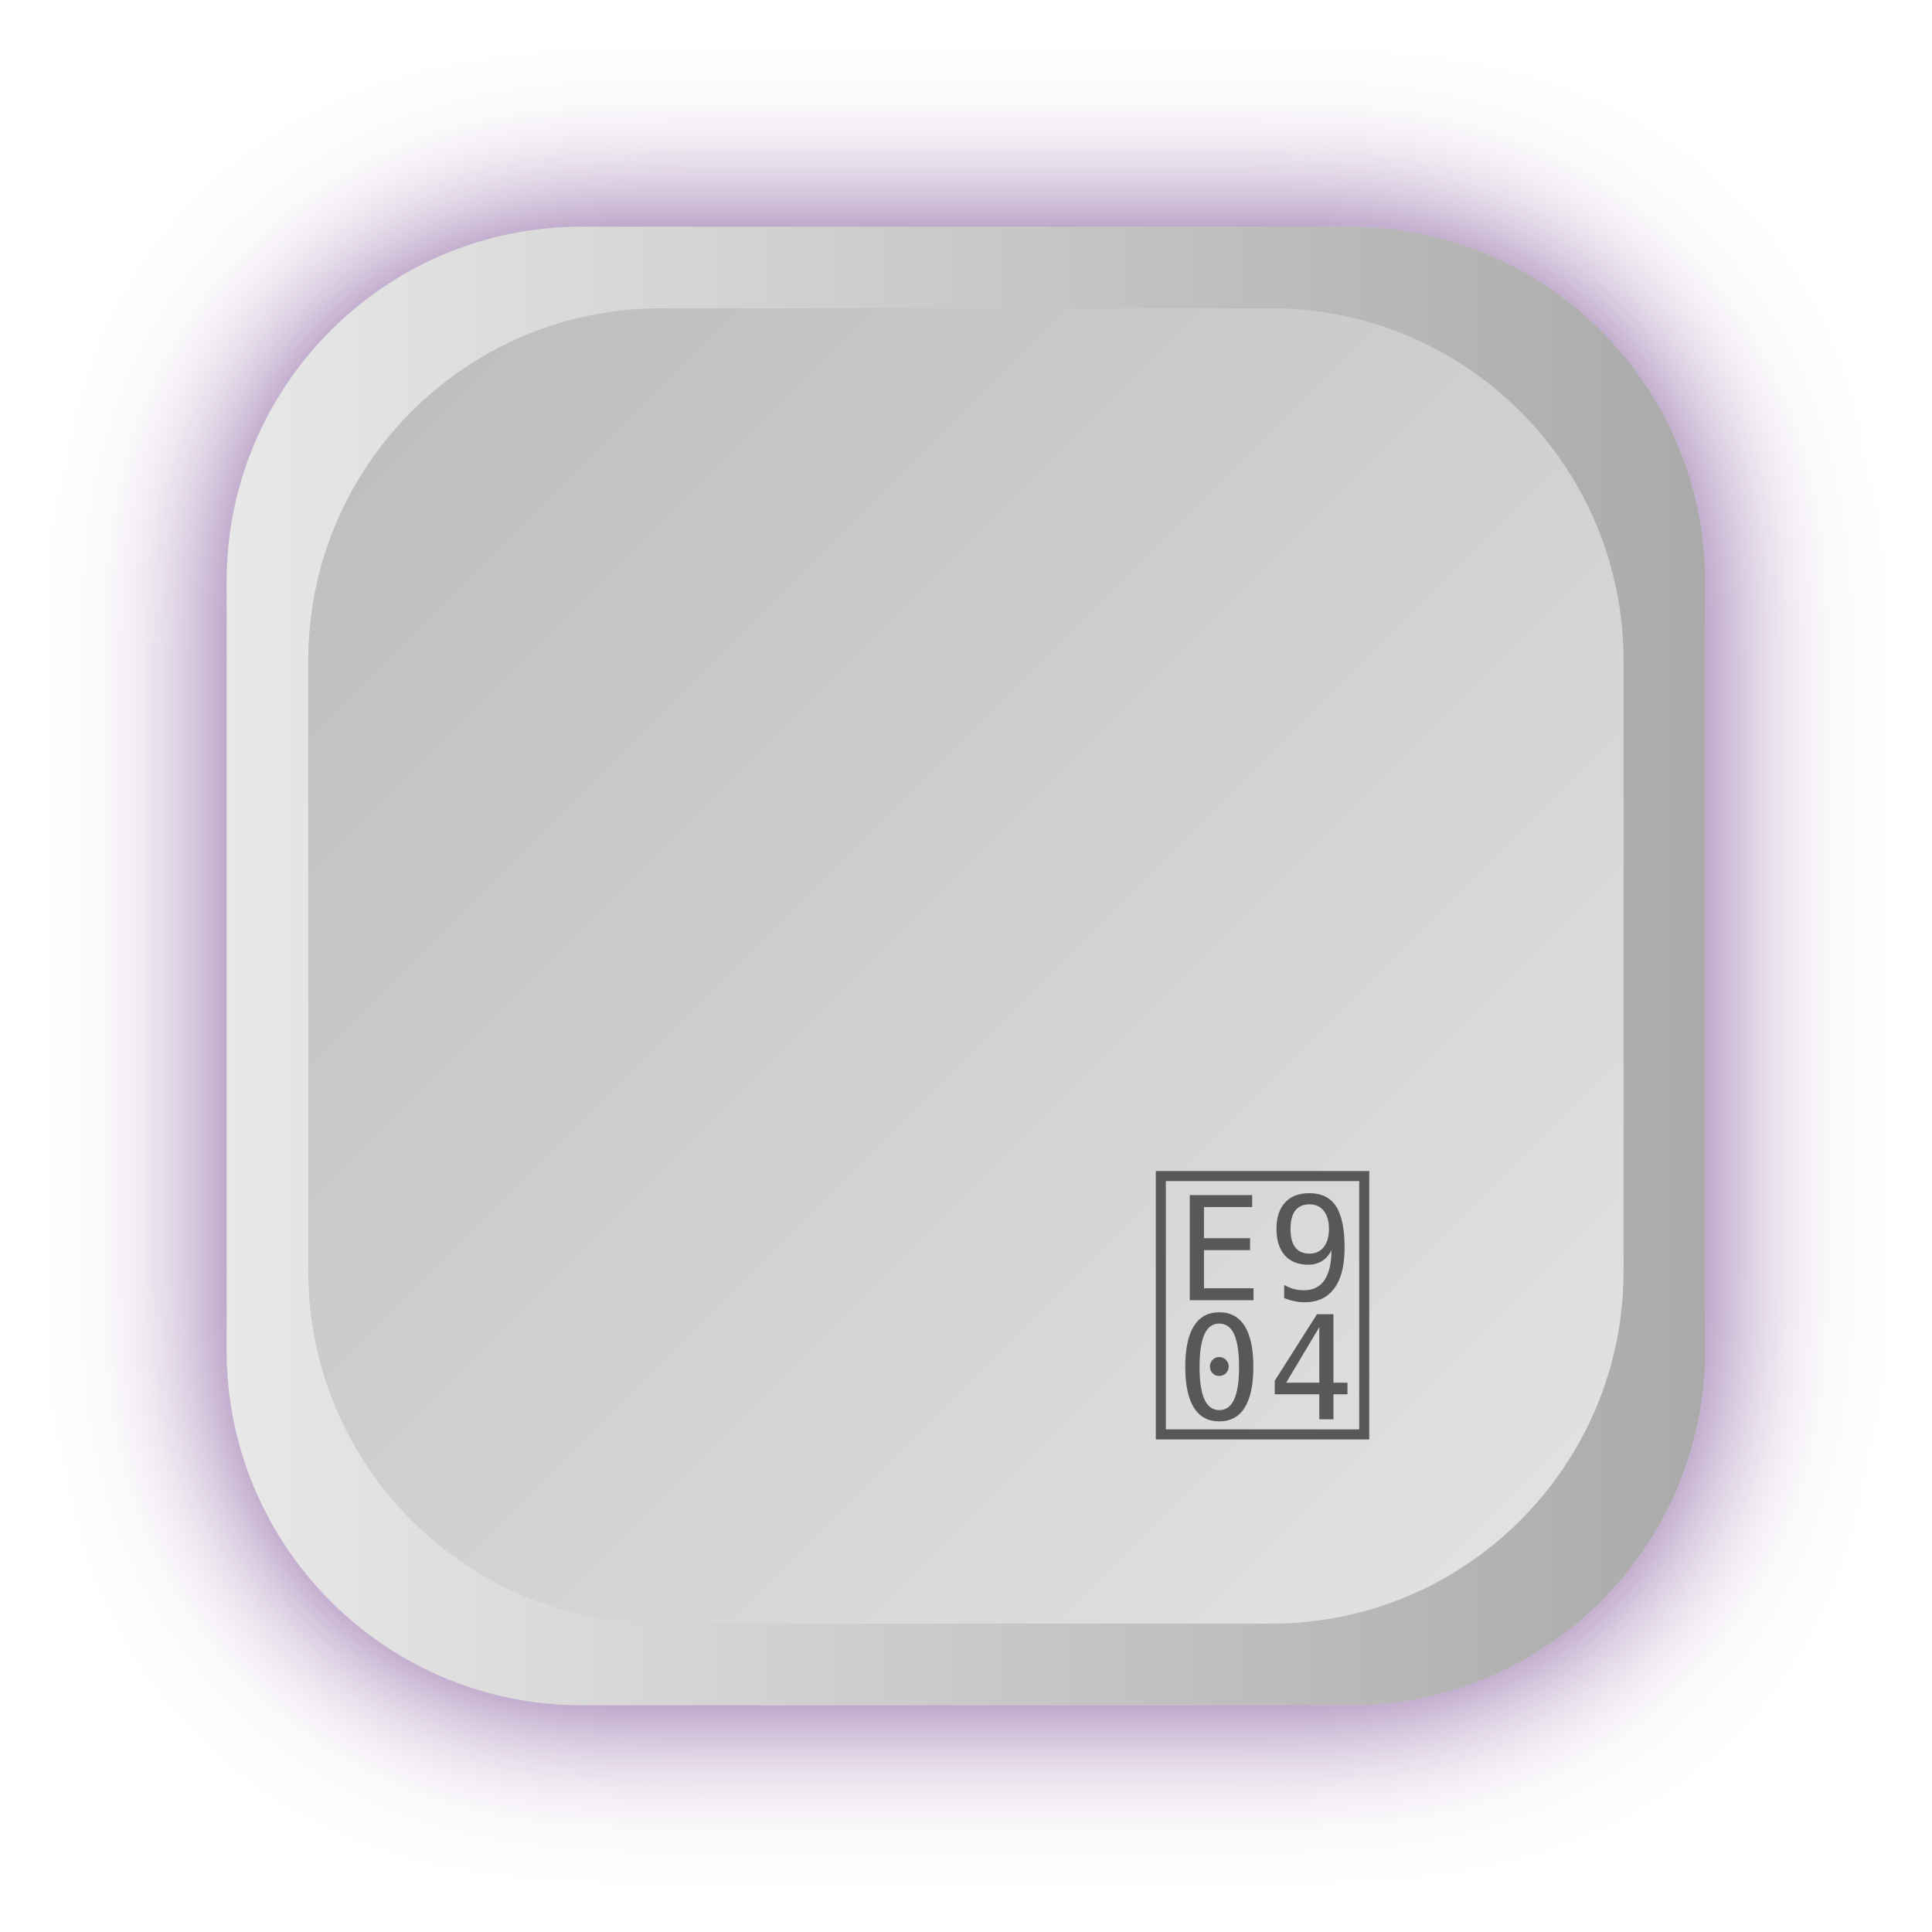
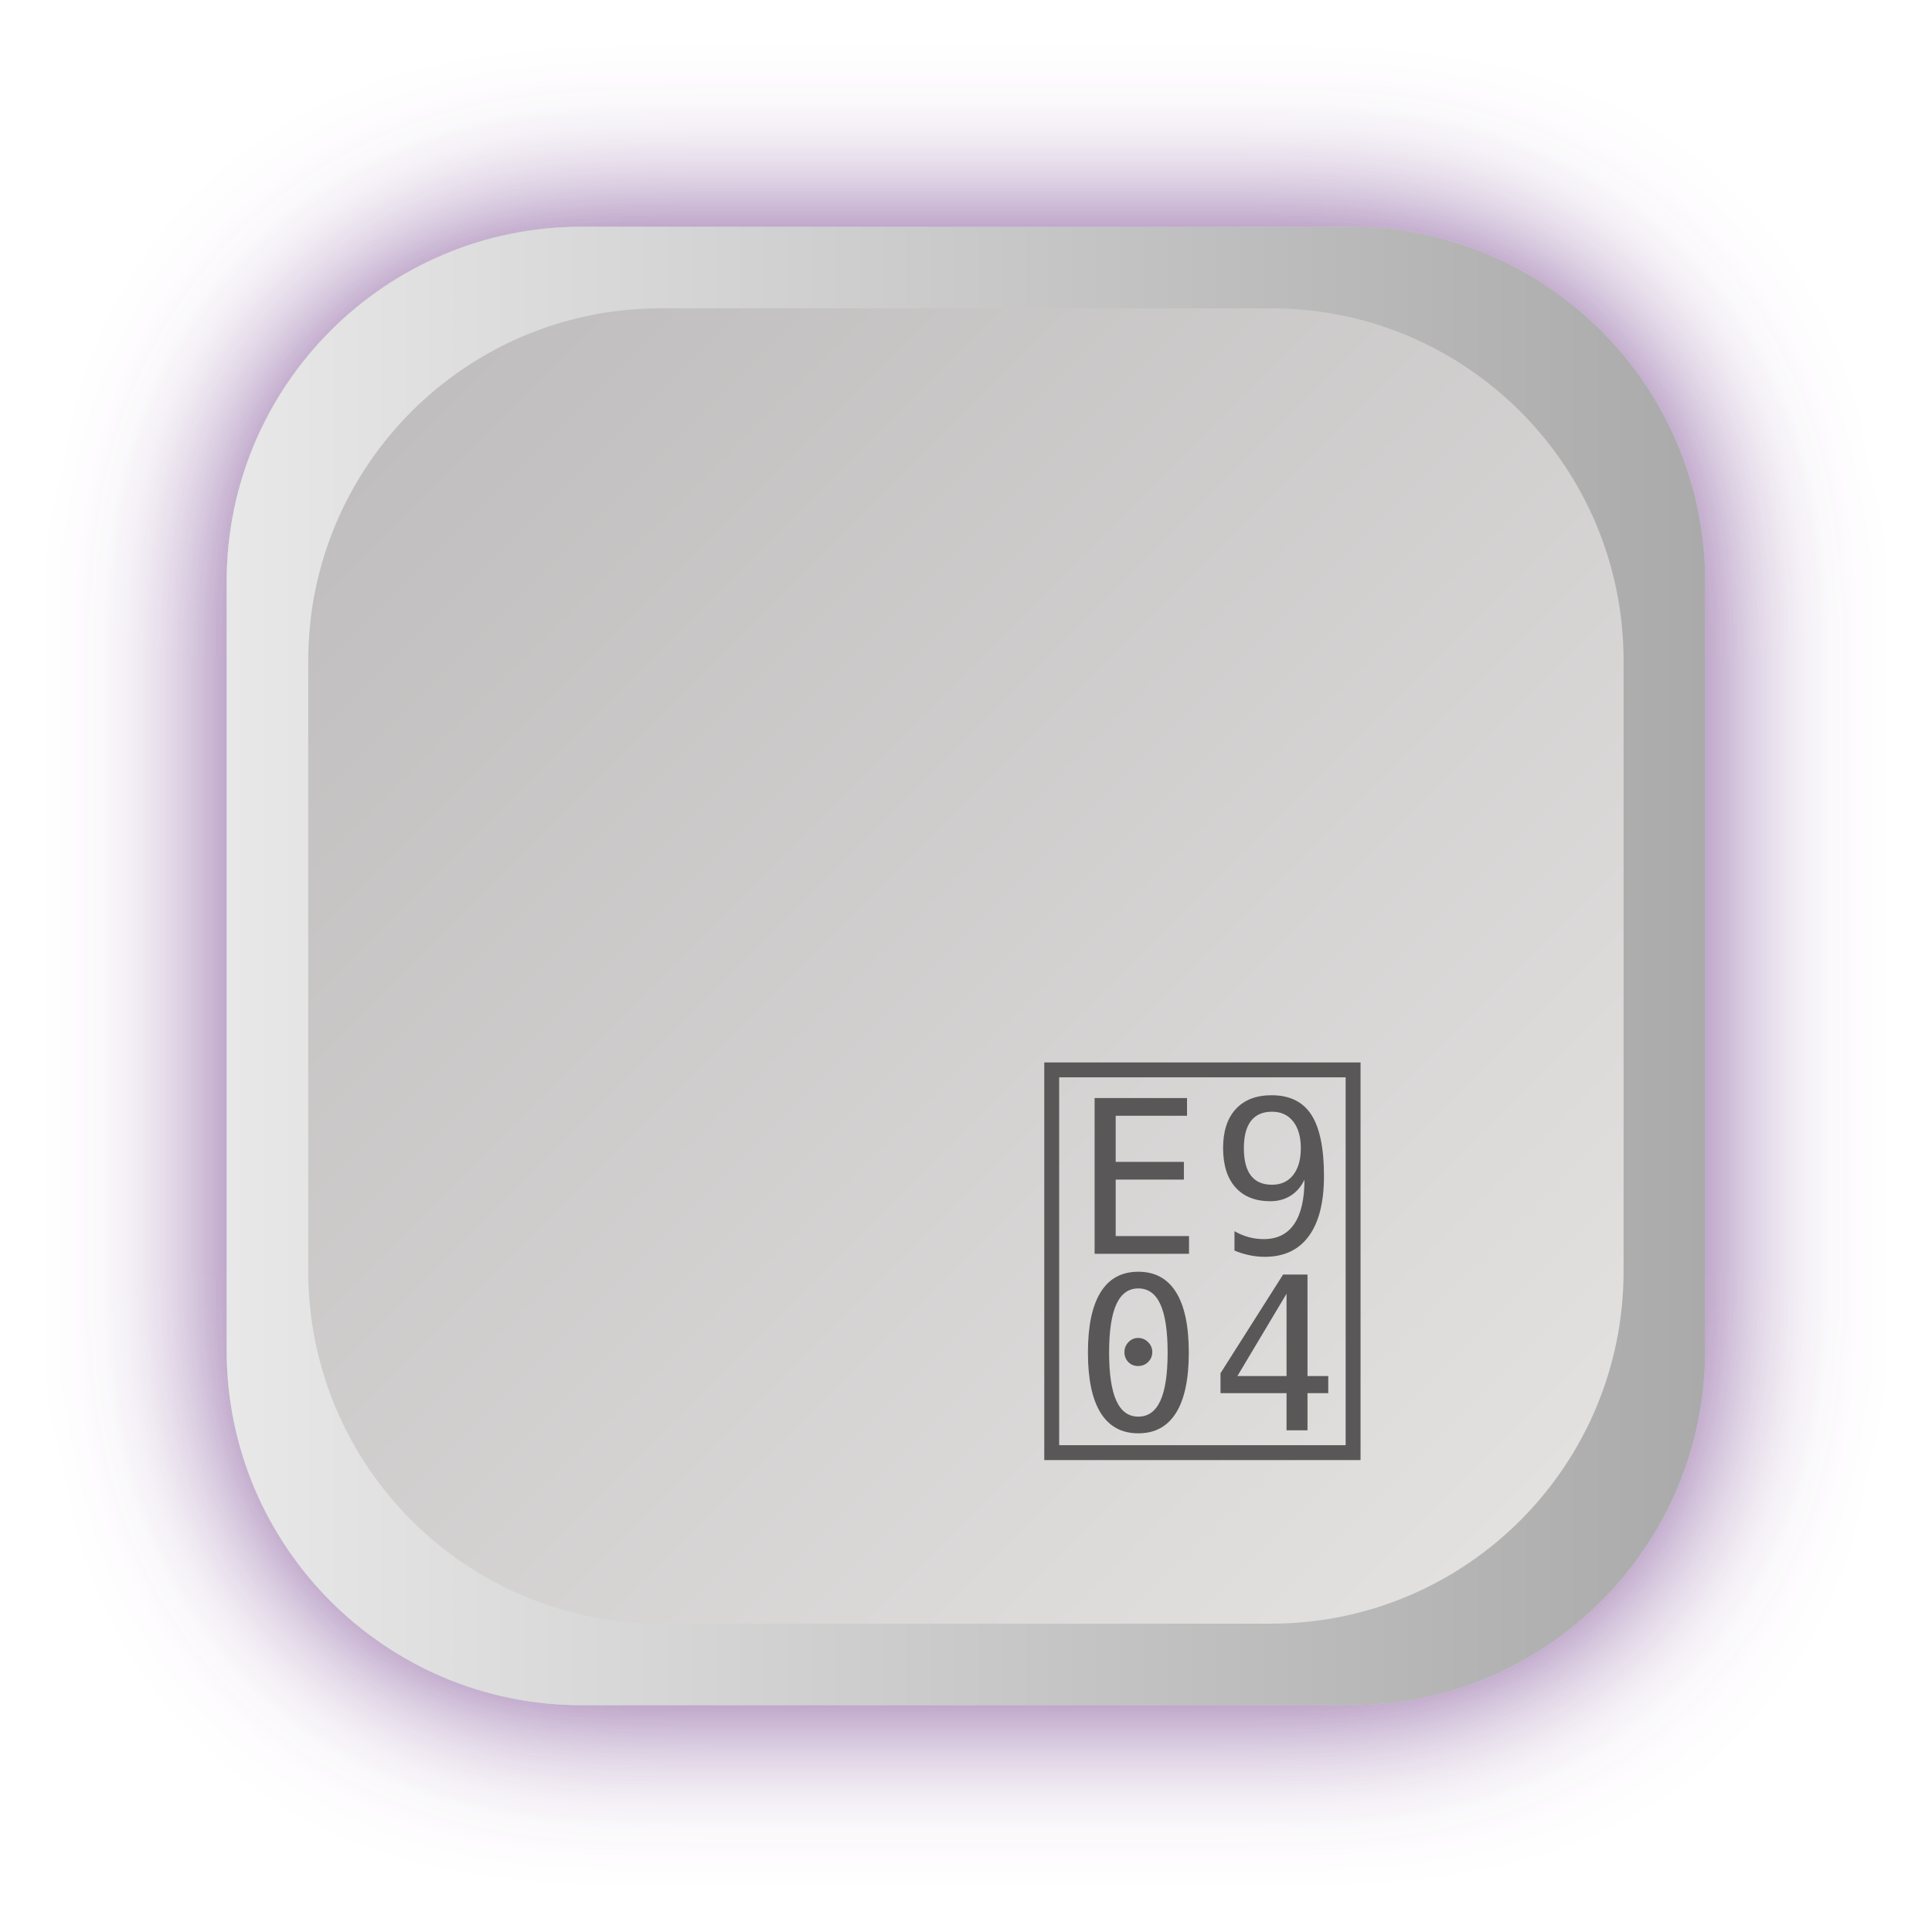
<svg xmlns="http://www.w3.org/2000/svg" xmlns:xlink="http://www.w3.org/1999/xlink" id="_图层_1" data-name=" 图层 1" viewBox="0 0 1279 1279" version="1.1">
  <defs id="defs4">
    <linearGradient id="linearGradient9">
      <stop style="stop-color:#000000;stop-opacity:1;" offset="0" id="stop9" />
      <stop style="stop-color:#000000;stop-opacity:0;" offset="1" id="stop10" />
    </linearGradient>
    <rect x="511.4" y="515.905" width="337.929" height="265.838" id="rect7" />
    <style id="style1">
      .cls-1 {
        fill: url(#_未命名的渐变);
        filter: url(#outer-glow-1);
      }

      .cls-1, .cls-2, .cls-3 {
        stroke-width: 0px;
      }

      .cls-2 {
        fill: url(#_未命名的渐变_2);
      }

      .cls-3 {
        fill: #595757;
      }
    </style>
    <linearGradient id="_未命名的渐变" data-name="未命名的渐变" x1="150.08" y1="638.6" x2="1128.8" y2="638.6" gradientTransform="translate(0 1278.08) scale(1 -1)" gradientUnits="userSpaceOnUse">
      <stop offset="0" stop-color="#e8e8e8" id="stop1" />
      <stop offset="1" stop-color="#abaaaa" id="stop2" />
    </linearGradient>
    <filter id="outer-glow-1" x="-0.123" y="-0.123" width="1.245" height="1.245">
      <feOffset dx="0" dy="0" id="feOffset2" />
      <feGaussianBlur result="blur" stdDeviation="50" id="feGaussianBlur2" />
      <feFlood flood-color="#805197" flood-opacity="1" id="feFlood2" />
      <feComposite in2="blur" operator="in" id="feComposite2" />
      <feComposite in="SourceGraphic" id="feComposite3" />
    </filter>
    <linearGradient id="_未命名的渐变_2" data-name="未命名的渐变 2" x1="272.41" y1="1005.63" x2="1006.47" y2="271.57" gradientTransform="translate(0 1278.08) scale(1 -1)" gradientUnits="userSpaceOnUse">
      <stop offset="0" stop-color="#c0bebe" id="stop3" />
      <stop offset="1" stop-color="#e3e1e0" id="stop4" />
    </linearGradient>
    <radialGradient xlink:href="#linearGradient9" id="radialGradient10" cx="661.399" cy="625.726" fx="661.399" fy="625.726" r="211.399" gradientTransform="matrix(1,0,0,1.304293,0,-190.4042)" gradientUnits="userSpaceOnUse" />
  </defs>
  <rect class="cls-1" x="150.08" y="150.12" width="978.72" height="978.72" rx="234.98" ry="234.98" id="rect4" />
  <rect class="cls-2" x="204.06" y="204.1" width="870.76" height="870.76" rx="233.35" ry="233.35" id="rect5" />
-   <text xml:space="preserve" style="font-style:normal;font-variant:normal;font-weight:normal;font-stretch:normal;font-size:210.016px;font-family:icomoon;-inkscape-font-specification:'icomoon, Normal';font-variant-ligatures:normal;font-variant-caps:normal;font-variant-numeric:normal;font-variant-east-asian:normal;fill:#595757;fill-opacity:1;stroke-width:1.094;stroke-dasharray:none" x="758.498" y="939.608" id="text7">
-     <tspan id="tspan7" x="758.498" y="939.608" style="fill:#595757;fill-opacity:1;stroke-width:1.094"></tspan>
+   <text xml:space="preserve" style="font-style:normal;font-variant:normal;font-weight:normal;font-stretch:normal;font-size:311.177px;font-family:icomoon;-inkscape-font-specification:'icomoon, Normal';font-variant-ligatures:normal;font-variant-caps:normal;font-variant-numeric:normal;font-variant-east-asian:normal;fill:#595757;fill-opacity:1;stroke-width:1.621;stroke-dasharray:none" x="681.462" y="946.866" id="text7">
+     <tspan id="tspan7" x="681.462" y="946.866" style="fill:#595757;fill-opacity:1;stroke-width:1.621"></tspan>
  </text>
</svg>
